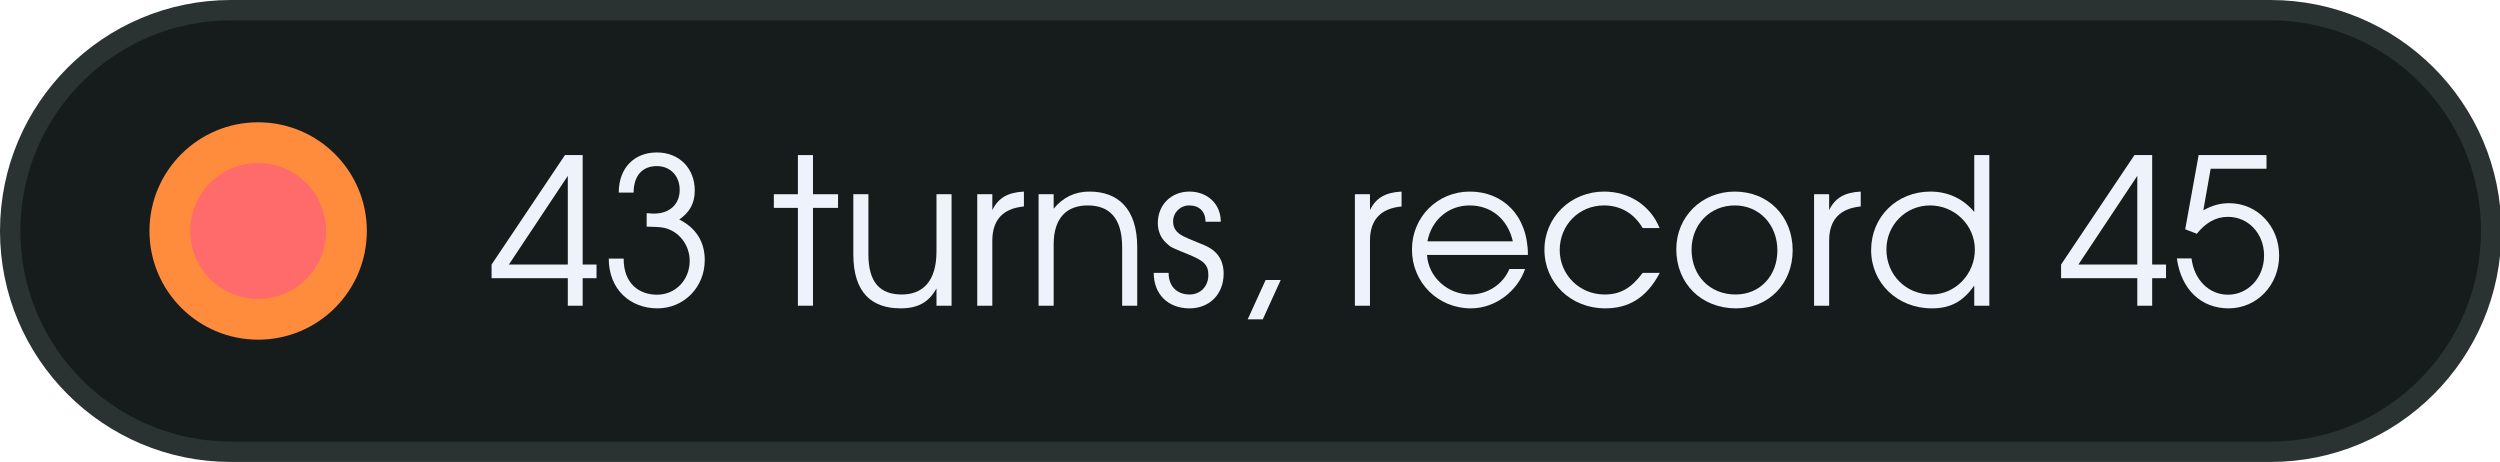
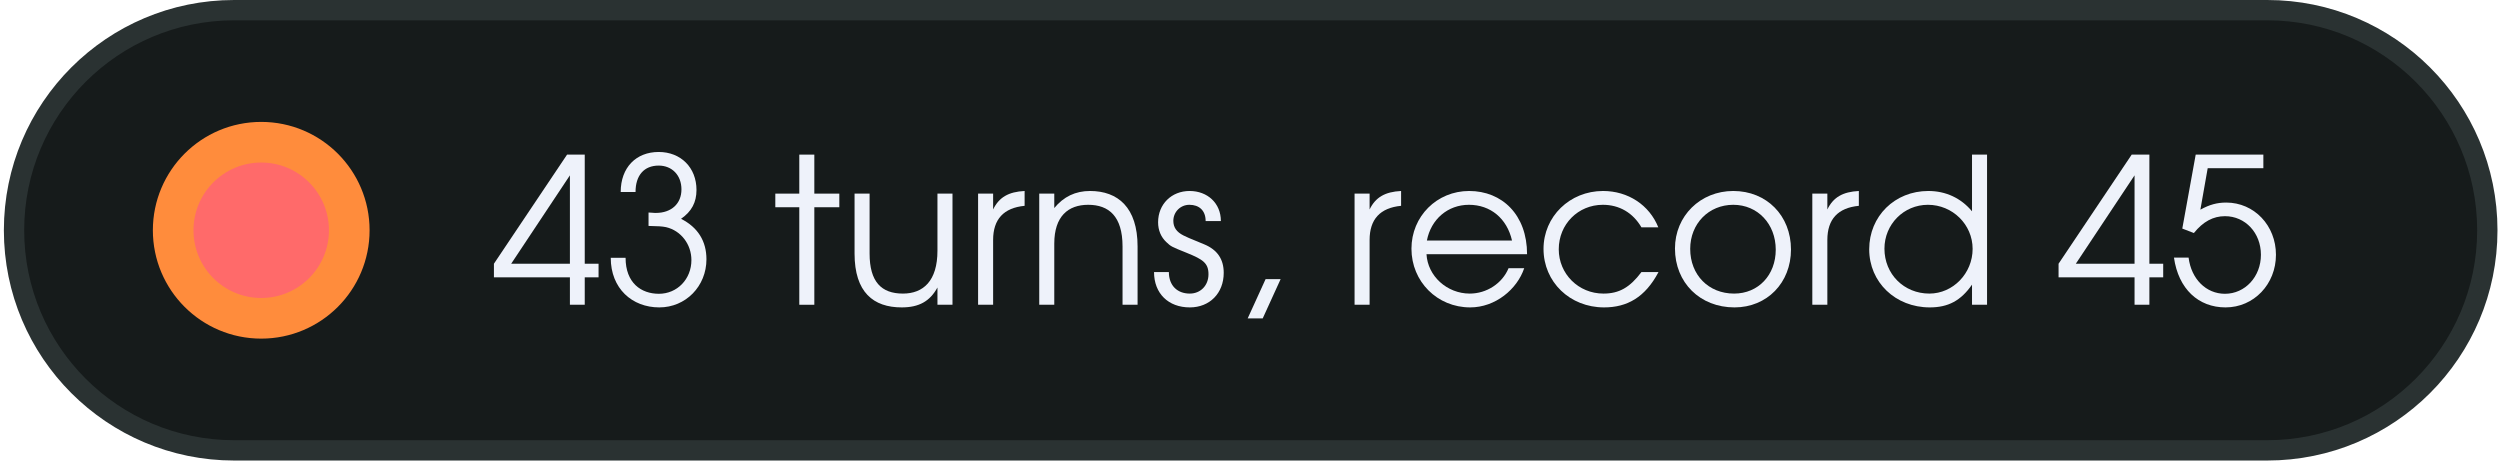
- <svg xmlns="http://www.w3.org/2000/svg" viewBox="0 0 184 34" width="184" height="34" role="img" aria-label="43 turns, record 45">
+ <svg xmlns="http://www.w3.org/2000/svg" viewBox="0 0 184 34" width="152" height="28" role="img" aria-label="43 turns, record 45">
  <rect x="0.75" y="0.75" width="182.6" height="32.5" rx="16.25" fill="#161B1B" stroke="#2A3232" stroke-width="1.5" />
  <circle cx="19.0" cy="17.0" r="6.5" fill="#FF6A6A" stroke="#FF8C3C" stroke-width="3.0" />
  <g fill="#EEF2FA" transform="translate(36.0 22.5) scale(0.015 -0.015)">
    <path transform="translate(0.0 0)" d="M12 135H386V0H459V135H527V202H459V739H372L12 202ZM97 202 386 637V202Z" />
    <path transform="translate(554.0 0)" d="M33 231C33 80 138 -13 272 -13C402 -13 504 91 504 224C504 313 462 381 379 423C431 459 455 504 455 565C455 675 378 752 269 752C158 752 82 676 82 555H155C155 637 197 685 269 685C335 685 381 637 381 568C381 498 332 452 255 452C252 452 245 452 236 453L219 454V388C268 387 285 386 305 382C379 365 430 297 430 220C430 126 360 54 270 54C183 54 106 107 106 231Z" />
    <path transform="translate(1385.0 0)" d="M12 480H130V0H204V480H327V547H204V739H130V547H12Z" />
    <path transform="translate(1724.0 0)" d="M63 252C63 61 156 -13 295 -13C380 -13 434 17 471 85V0H545V547H471V266C471 117 401 55 301 55C195 55 137 113 137 252V547H63Z" />
    <path transform="translate(2332.0 0)" d="M63 0H137V319C137 421 189 477 292 487V560C213 556 166 529 137 469V547H63Z" />
    <path transform="translate(2633.0 0)" d="M63 0H137V301C137 435 205 492 304 492C405 492 473 436 473 287V0H547V287C547 479 450 560 313 560C241 560 183 532 137 476V547H63Z" />
    <path transform="translate(3243.0 0)" d="M18 161C18 55 89 -13 194 -13C292 -13 361 57 361 157C361 224 330 270 266 297C183 331 179 333 163 341C129 358 113 381 113 413C113 457 148 492 192 492C240 492 272 464 272 412H347C347 500 281 560 193 560C104 560 38 495 38 406C38 367 52 333 79 308C101 287 103 286 180 255C259 223 286 205 286 150C286 95 247 55 194 55C133 55 91 94 91 161Z" />
    <path transform="translate(3631.0 0)" d="M91 -67H165L253 126H179Z" />
    <path transform="translate(4185.0 0)" d="M63 0H137V319C137 421 189 477 292 487V560C213 556 166 529 137 469V547H63Z" />
    <path transform="translate(4486.0 0)" d="M42 276C42 114 169 -13 331 -13C455 -13 562 76 597 180H520C489 105 412 55 329 55C217 55 122 141 116 249H611C611 443 488 560 326 560C167 560 42 435 42 276ZM118 316C138 421 221 492 325 492C431 492 512 425 537 316Z" />
    <path transform="translate(5136.0 0)" d="M42 275C42 112 172 -13 340 -13C453 -13 542 36 608 161H524C467 85 414 55 337 55C214 55 117 152 117 273C117 396 212 492 334 492C415 492 482 453 524 381H607C563 491 458 560 335 560C171 560 42 434 42 275Z" />
    <path transform="translate(5783.0 0)" d="M42 277C42 109 165 -13 335 -13C495 -13 613 108 613 272C613 439 493 560 329 560C167 560 42 437 42 277ZM117 275C117 399 208 492 329 492C449 492 538 398 538 271C538 146 452 55 333 55C207 55 117 147 117 275Z" />
    <path transform="translate(6438.0 0)" d="M63 0H137V319C137 421 189 477 292 487V560C213 556 166 529 137 469V547H63Z" />
    <path transform="translate(6739.0 0)" d="M42 273C42 111 171 -13 340 -13C431 -13 493 20 548 99V0H622V739H548V460C494 525 419 560 333 560C168 560 42 436 42 273ZM117 276C117 396 212 492 331 492C452 492 551 395 551 275C551 155 455 55 338 55C213 55 117 151 117 276Z" />
    <path transform="translate(7701.0 0)" d="M12 135H386V0H459V135H527V202H459V739H372L12 202ZM97 202 386 637V202Z" />
    <path transform="translate(8255.0 0)" d="M26 232C48 78 146 -13 280 -13C419 -13 528 101 528 246C528 390 421 503 283 503C239 503 201 493 156 468L192 672H466V739H133L67 375L124 353C169 409 219 436 277 436C377 436 454 354 454 246C454 138 376 54 277 54C184 54 111 127 98 232Z" />
  </g>
</svg>
